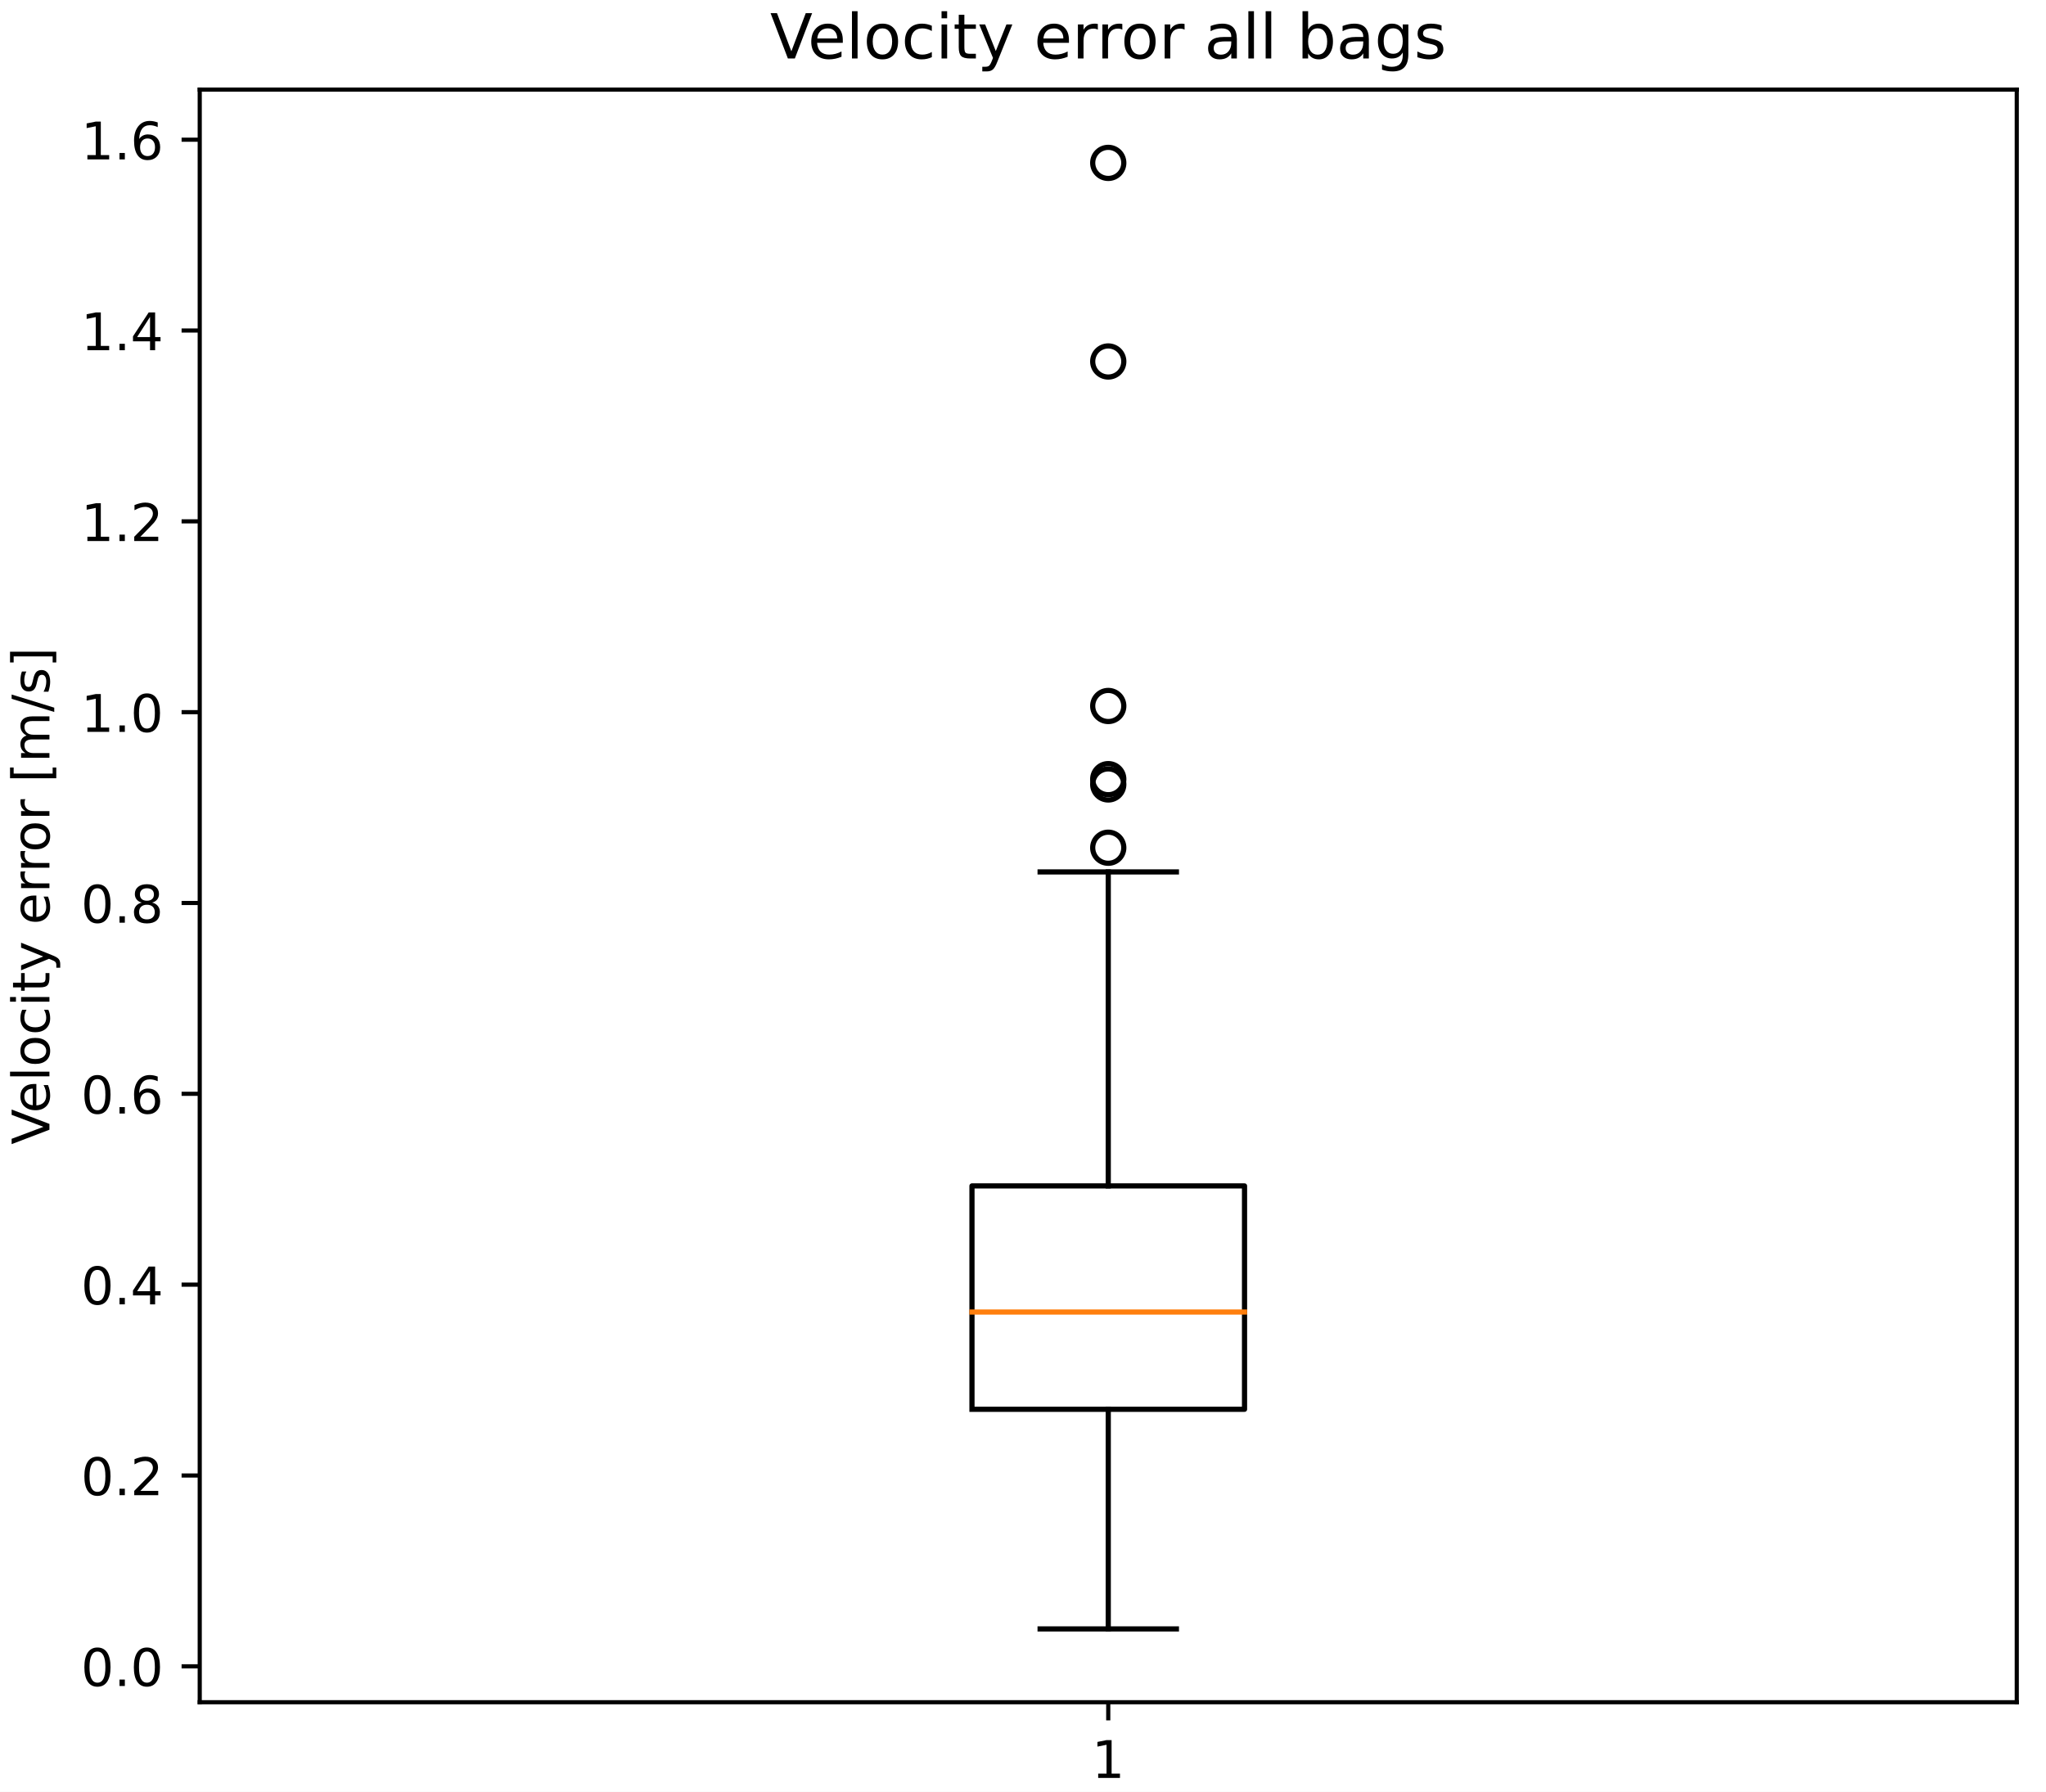
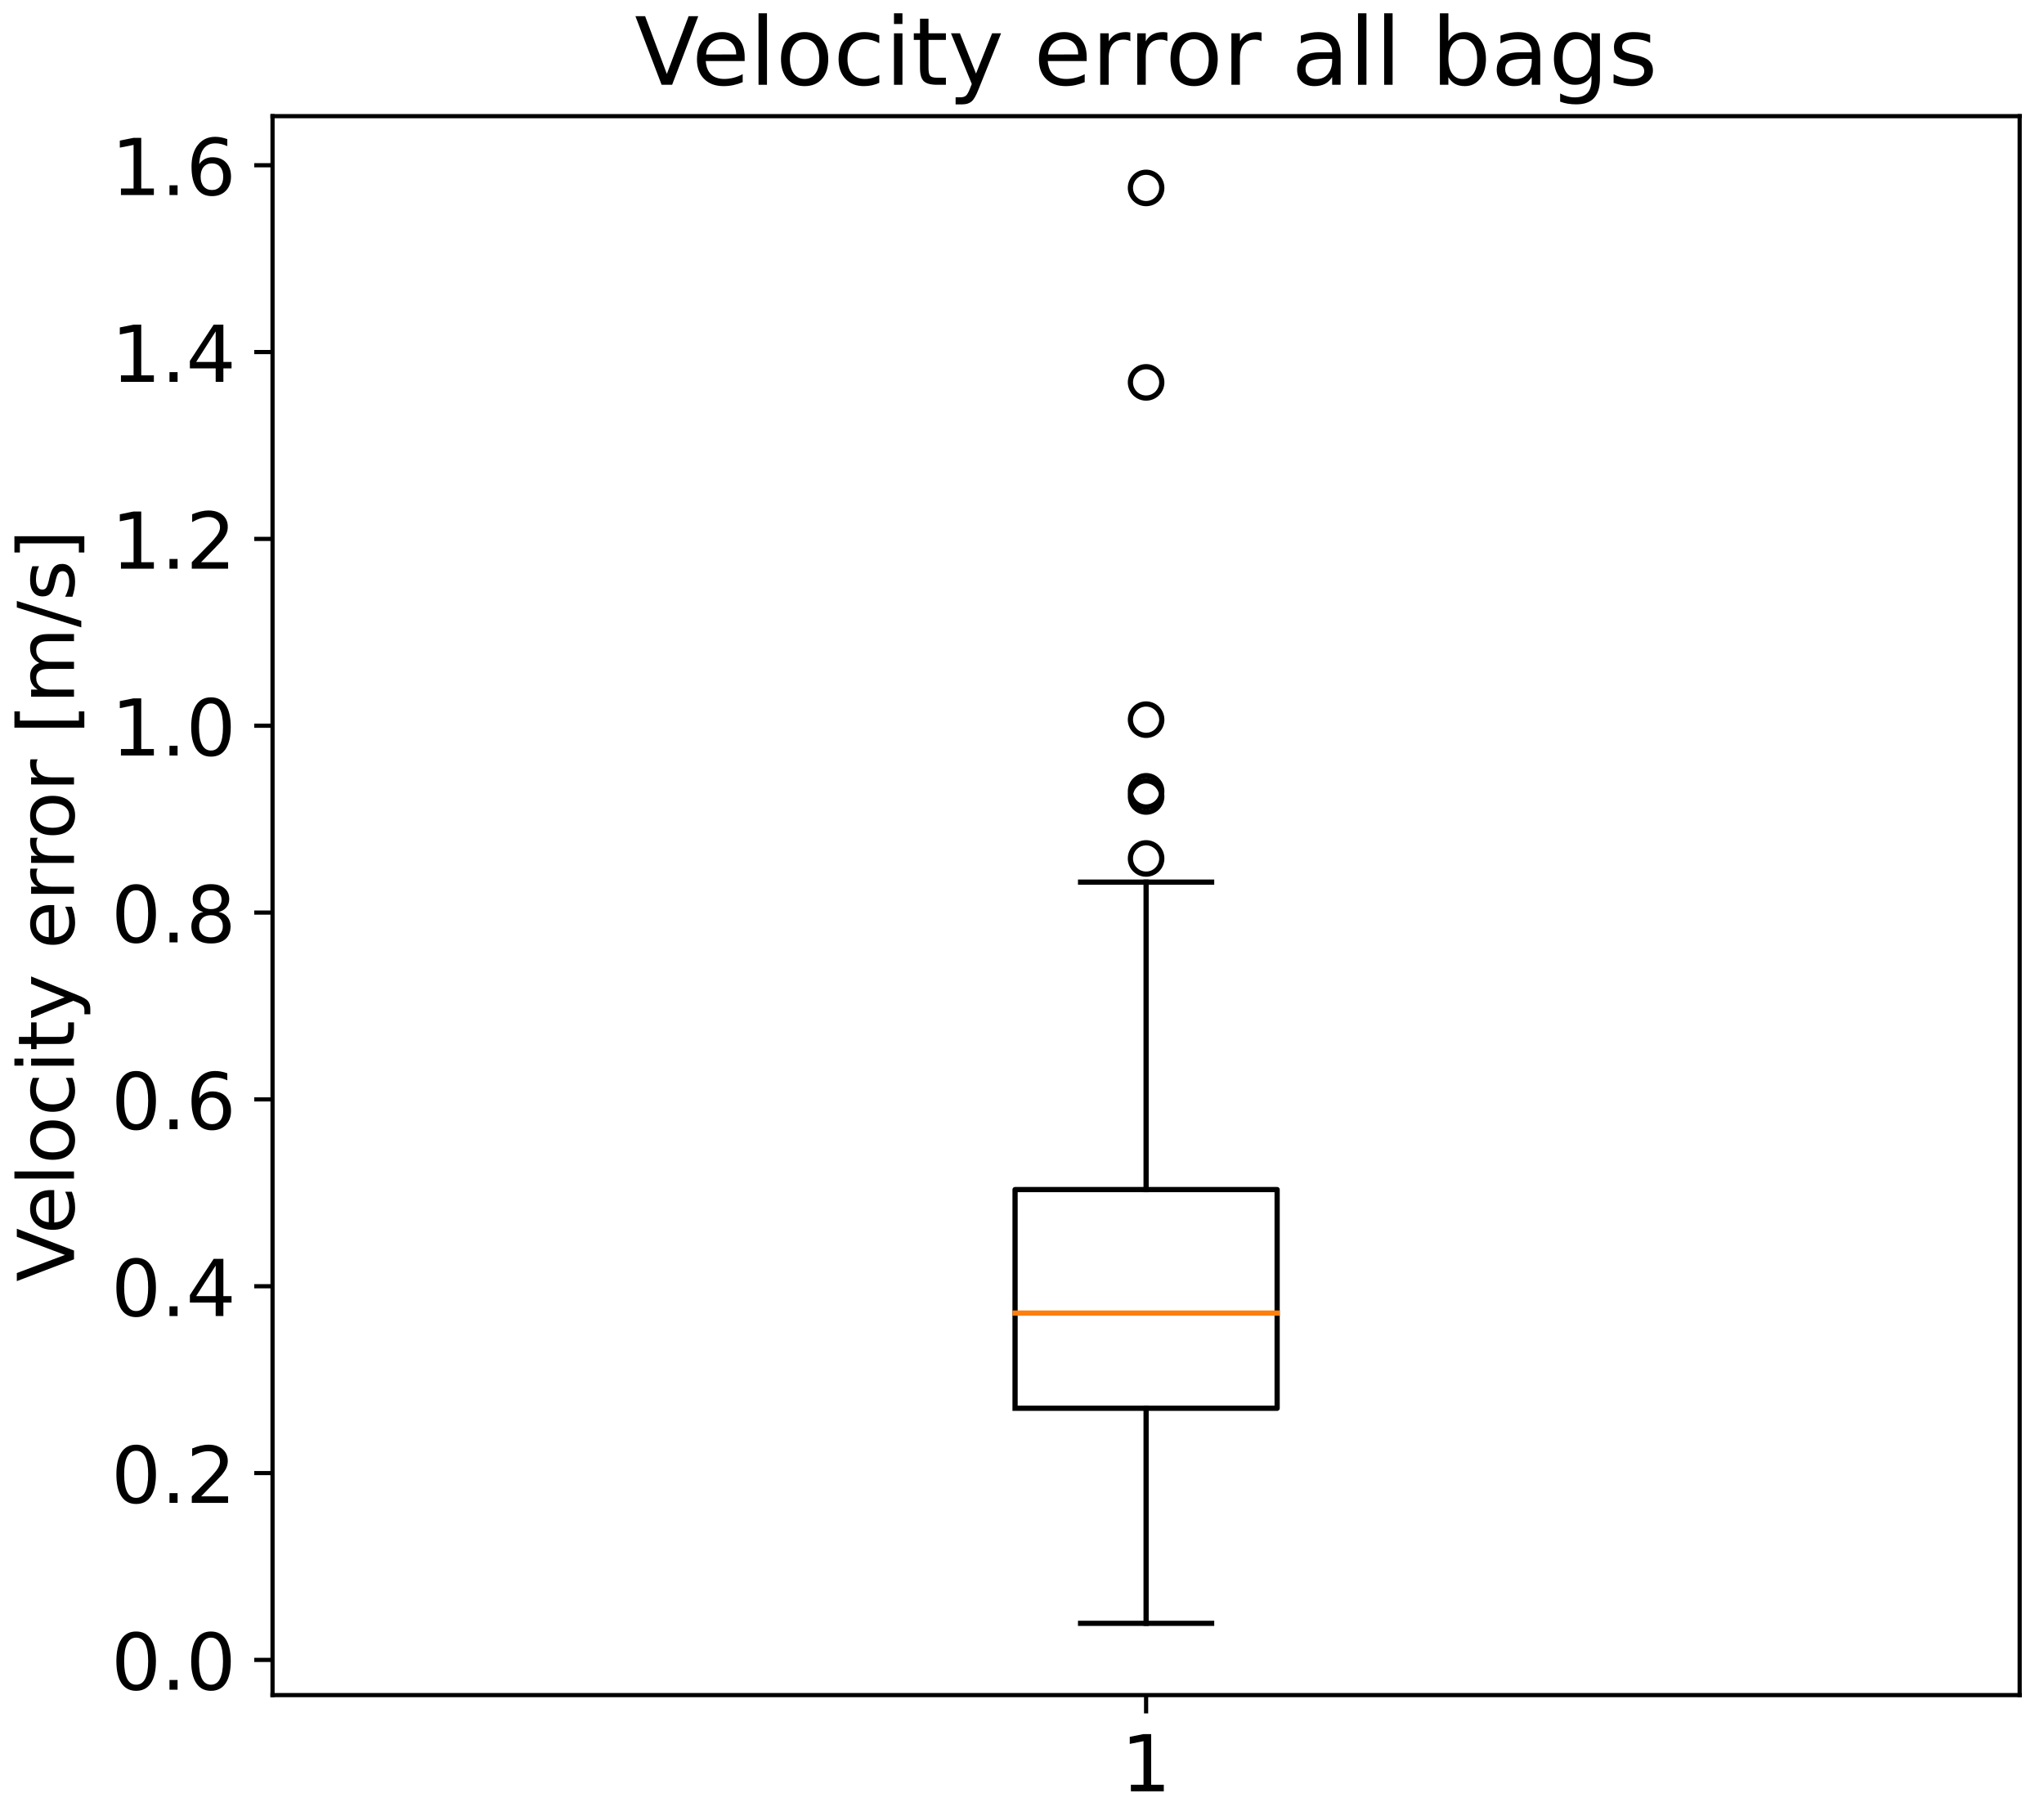
- <svg xmlns="http://www.w3.org/2000/svg" xmlns:xlink="http://www.w3.org/1999/xlink" height="345.6pt" version="1.1" viewBox="0 0 394.56 345.6" width="394.56pt">
+ <svg xmlns="http://www.w3.org/2000/svg" xmlns:xlink="http://www.w3.org/1999/xlink" height="345.6pt" version="1.1" viewBox="0 0 390.96 345.6" width="390.96pt">
  <defs>
    <style type="text/css">
*{stroke-linecap:butt;stroke-linejoin:round;}
  </style>
  </defs>
  <g id="figure_1">
    <g id="patch_1">
-       <path d="M 0 345.6  L 394.56 345.6  L 394.56 0  L 0 0  z " style="fill:#ffffff;" />
+       <path d="M 0 345.6  L 390.96 345.6  L 390.96 0  L 0 0  z " style="fill:#ffffff;" />
    </g>
    <g id="axes_1">
      <g id="patch_2">
-         <path d="M 38.517 328.32  L 388.923 328.32  L 388.923 17.28  L 38.517 17.28  z " style="fill:#ffffff;" />
+         <path d="M 52.128 324.206  L 386.306 324.206  L 386.306 22.217  L 52.128 22.217  z " style="fill:#ffffff;" />
      </g>
      <g id="matplotlib.axis_1">
        <g id="xtick_1">
          <g id="line2d_1">
            <defs>
-               <path d="M 0 0  L 0 3.5  " id="m389e5c4ee7" style="stroke:#000000;stroke-width:0.8;" />
-             </defs>
-             <g>
-               <use style="stroke:#000000;stroke-width:0.8;" x="213.72" xlink:href="#m389e5c4ee7" y="328.32" />
+               <path d="M 0 0  L 0 3.5  " id="mddb0943305" style="stroke:#000000;stroke-width:0.8;" />
+             </defs>
+             <g>
+               <use style="stroke:#000000;stroke-width:0.8;" x="219.217" xlink:href="#mddb0943305" y="324.206" />
            </g>
          </g>
          <g id="text_1">
            <defs>
              <path d="M 12.406 8.297  L 28.516 8.297  L 28.516 63.922  L 10.984 60.406  L 10.984 69.391  L 28.422 72.906  L 38.281 72.906  L 38.281 8.297  L 54.391 8.297  L 54.391 0  L 12.406 0  z " id="DejaVuSans-49" />
            </defs>
-             <g transform="translate(210.5387 342.9184)scale(0.1 -0.1)">
+             <g transform="translate(214.445 342.6034)scale(0.15 -0.15)">
              <use xlink:href="#DejaVuSans-49" />
            </g>
          </g>
        </g>
      </g>
      <g id="matplotlib.axis_2">
        <g id="ytick_1">
          <g id="line2d_2">
            <defs>
-               <path d="M 0 0  L -3.5 0  " id="m2cf9f4ccb8" style="stroke:#000000;stroke-width:0.8;" />
-             </defs>
-             <g>
-               <use style="stroke:#000000;stroke-width:0.8;" x="38.517" xlink:href="#m2cf9f4ccb8" y="321.389" />
+               <path d="M 0 0  L -3.5 0  " id="mbbb3f8f27b" style="stroke:#000000;stroke-width:0.8;" />
+             </defs>
+             <g>
+               <use style="stroke:#000000;stroke-width:0.8;" x="52.128" xlink:href="#mbbb3f8f27b" y="317.477" />
            </g>
          </g>
          <g id="text_2">
            <defs>
              <path d="M 31.781 66.406  Q 24.172 66.406 20.328 58.906  Q 16.5 51.422 16.5 36.375  Q 16.5 21.391 20.328 13.891  Q 24.172 6.391 31.781 6.391  Q 39.453 6.391 43.281 13.891  Q 47.125 21.391 47.125 36.375  Q 47.125 51.422 43.281 58.906  Q 39.453 66.406 31.781 66.406  z M 31.781 74.219  Q 44.047 74.219 50.516 64.516  Q 56.984 54.828 56.984 36.375  Q 56.984 17.969 50.516 8.266  Q 44.047 -1.422 31.781 -1.422  Q 19.531 -1.422 13.062 8.266  Q 6.594 17.969 6.594 36.375  Q 6.594 54.828 13.062 64.516  Q 19.531 74.219 31.781 74.219  z " id="DejaVuSans-48" />
              <path d="M 10.688 12.406  L 21 12.406  L 21 0  L 10.688 0  z " id="DejaVuSans-46" />
            </defs>
-             <g transform="translate(15.61345 325.1886)scale(0.1 -0.1)">
+             <g transform="translate(21.27331 323.1756)scale(0.15 -0.15)">
              <use xlink:href="#DejaVuSans-48" />
              <use x="63.623" xlink:href="#DejaVuSans-46" />
              <use x="95.41" xlink:href="#DejaVuSans-48" />
            </g>
          </g>
        </g>
        <g id="ytick_2">
          <g id="line2d_3">
            <g>
-               <use style="stroke:#000000;stroke-width:0.8;" x="38.517" xlink:href="#m2cf9f4ccb8" y="284.584" />
+               <use style="stroke:#000000;stroke-width:0.8;" x="52.128" xlink:href="#mbbb3f8f27b" y="281.742" />
            </g>
          </g>
          <g id="text_3">
            <defs>
              <path d="M 19.188 8.297  L 53.609 8.297  L 53.609 0  L 7.328 0  L 7.328 8.297  Q 12.938 14.109 22.625 23.891  Q 32.328 33.688 34.812 36.531  Q 39.547 41.844 41.422 45.531  Q 43.312 49.219 43.312 52.781  Q 43.312 58.594 39.234 62.25  Q 35.156 65.922 28.609 65.922  Q 23.969 65.922 18.812 64.312  Q 13.672 62.703 7.812 59.422  L 7.812 69.391  Q 13.766 71.781 18.938 73  Q 24.125 74.219 28.422 74.219  Q 39.75 74.219 46.484 68.547  Q 53.219 62.891 53.219 53.422  Q 53.219 48.922 51.531 44.891  Q 49.859 40.875 45.406 35.406  Q 44.188 33.984 37.641 27.219  Q 31.109 20.453 19.188 8.297  z " id="DejaVuSans-50" />
            </defs>
-             <g transform="translate(15.61345 288.3832)scale(0.1 -0.1)">
+             <g transform="translate(21.27331 287.4412)scale(0.15 -0.15)">
              <use xlink:href="#DejaVuSans-48" />
              <use x="63.623" xlink:href="#DejaVuSans-46" />
              <use x="95.41" xlink:href="#DejaVuSans-50" />
            </g>
          </g>
        </g>
        <g id="ytick_3">
          <g id="line2d_4">
            <g>
-               <use style="stroke:#000000;stroke-width:0.8;" x="38.517" xlink:href="#m2cf9f4ccb8" y="247.778" />
+               <use style="stroke:#000000;stroke-width:0.8;" x="52.128" xlink:href="#mbbb3f8f27b" y="246.008" />
            </g>
          </g>
          <g id="text_4">
            <defs>
              <path d="M 37.797 64.312  L 12.891 25.391  L 37.797 25.391  z M 35.203 72.906  L 47.609 72.906  L 47.609 25.391  L 58.016 25.391  L 58.016 17.188  L 47.609 17.188  L 47.609 0  L 37.797 0  L 37.797 17.188  L 4.891 17.188  L 4.891 26.703  z " id="DejaVuSans-52" />
            </defs>
-             <g transform="translate(15.61345 251.5777)scale(0.1 -0.1)">
+             <g transform="translate(21.27331 251.7068)scale(0.15 -0.15)">
              <use xlink:href="#DejaVuSans-48" />
              <use x="63.623" xlink:href="#DejaVuSans-46" />
              <use x="95.41" xlink:href="#DejaVuSans-52" />
            </g>
          </g>
        </g>
        <g id="ytick_4">
          <g id="line2d_5">
            <g>
-               <use style="stroke:#000000;stroke-width:0.8;" x="38.517" xlink:href="#m2cf9f4ccb8" y="210.973" />
+               <use style="stroke:#000000;stroke-width:0.8;" x="52.128" xlink:href="#mbbb3f8f27b" y="210.274" />
            </g>
          </g>
          <g id="text_5">
            <defs>
              <path d="M 33.016 40.375  Q 26.375 40.375 22.484 35.828  Q 18.609 31.297 18.609 23.391  Q 18.609 15.531 22.484 10.953  Q 26.375 6.391 33.016 6.391  Q 39.656 6.391 43.531 10.953  Q 47.406 15.531 47.406 23.391  Q 47.406 31.297 43.531 35.828  Q 39.656 40.375 33.016 40.375  z M 52.594 71.297  L 52.594 62.312  Q 48.875 64.062 45.094 64.984  Q 41.312 65.922 37.594 65.922  Q 27.828 65.922 22.672 59.328  Q 17.531 52.734 16.797 39.406  Q 19.672 43.656 24.016 45.922  Q 28.375 48.188 33.594 48.188  Q 44.578 48.188 50.953 41.516  Q 57.328 34.859 57.328 23.391  Q 57.328 12.156 50.688 5.359  Q 44.047 -1.422 33.016 -1.422  Q 20.359 -1.422 13.672 8.266  Q 6.984 17.969 6.984 36.375  Q 6.984 53.656 15.188 63.938  Q 23.391 74.219 37.203 74.219  Q 40.922 74.219 44.703 73.484  Q 48.484 72.75 52.594 71.297  z " id="DejaVuSans-54" />
            </defs>
-             <g transform="translate(15.61345 214.7723)scale(0.1 -0.1)">
+             <g transform="translate(21.27331 215.9724)scale(0.15 -0.15)">
              <use xlink:href="#DejaVuSans-48" />
              <use x="63.623" xlink:href="#DejaVuSans-46" />
              <use x="95.41" xlink:href="#DejaVuSans-54" />
            </g>
          </g>
        </g>
        <g id="ytick_5">
          <g id="line2d_6">
            <g>
-               <use style="stroke:#000000;stroke-width:0.8;" x="38.517" xlink:href="#m2cf9f4ccb8" y="174.168" />
+               <use style="stroke:#000000;stroke-width:0.8;" x="52.128" xlink:href="#mbbb3f8f27b" y="174.539" />
            </g>
          </g>
          <g id="text_6">
            <defs>
              <path d="M 31.781 34.625  Q 24.75 34.625 20.719 30.859  Q 16.703 27.094 16.703 20.516  Q 16.703 13.922 20.719 10.156  Q 24.75 6.391 31.781 6.391  Q 38.812 6.391 42.859 10.172  Q 46.922 13.969 46.922 20.516  Q 46.922 27.094 42.891 30.859  Q 38.875 34.625 31.781 34.625  z M 21.922 38.812  Q 15.578 40.375 12.031 44.719  Q 8.5 49.078 8.5 55.328  Q 8.5 64.062 14.719 69.141  Q 20.953 74.219 31.781 74.219  Q 42.672 74.219 48.875 69.141  Q 55.078 64.062 55.078 55.328  Q 55.078 49.078 51.531 44.719  Q 48 40.375 41.703 38.812  Q 48.828 37.156 52.797 32.312  Q 56.781 27.484 56.781 20.516  Q 56.781 9.906 50.312 4.234  Q 43.844 -1.422 31.781 -1.422  Q 19.734 -1.422 13.25 4.234  Q 6.781 9.906 6.781 20.516  Q 6.781 27.484 10.781 32.312  Q 14.797 37.156 21.922 38.812  z M 18.312 54.391  Q 18.312 48.734 21.844 45.562  Q 25.391 42.391 31.781 42.391  Q 38.141 42.391 41.719 45.562  Q 45.312 48.734 45.312 54.391  Q 45.312 60.062 41.719 63.234  Q 38.141 66.406 31.781 66.406  Q 25.391 66.406 21.844 63.234  Q 18.312 60.062 18.312 54.391  z " id="DejaVuSans-56" />
            </defs>
-             <g transform="translate(15.61345 177.9668)scale(0.1 -0.1)">
+             <g transform="translate(21.27331 180.2381)scale(0.15 -0.15)">
              <use xlink:href="#DejaVuSans-48" />
              <use x="63.623" xlink:href="#DejaVuSans-46" />
              <use x="95.41" xlink:href="#DejaVuSans-56" />
            </g>
          </g>
        </g>
        <g id="ytick_6">
          <g id="line2d_7">
            <g>
-               <use style="stroke:#000000;stroke-width:0.8;" x="38.517" xlink:href="#m2cf9f4ccb8" y="137.362" />
+               <use style="stroke:#000000;stroke-width:0.8;" x="52.128" xlink:href="#mbbb3f8f27b" y="138.805" />
            </g>
          </g>
          <g id="text_7">
-             <g transform="translate(15.61345 141.1614)scale(0.1 -0.1)">
+             <g transform="translate(21.27331 144.5037)scale(0.15 -0.15)">
              <use xlink:href="#DejaVuSans-49" />
              <use x="63.623" xlink:href="#DejaVuSans-46" />
              <use x="95.41" xlink:href="#DejaVuSans-48" />
            </g>
          </g>
        </g>
        <g id="ytick_7">
          <g id="line2d_8">
            <g>
-               <use style="stroke:#000000;stroke-width:0.8;" x="38.517" xlink:href="#m2cf9f4ccb8" y="100.557" />
+               <use style="stroke:#000000;stroke-width:0.8;" x="52.128" xlink:href="#mbbb3f8f27b" y="103.07" />
            </g>
          </g>
          <g id="text_8">
-             <g transform="translate(15.61345 104.3559)scale(0.1 -0.1)">
+             <g transform="translate(21.27331 108.7693)scale(0.15 -0.15)">
              <use xlink:href="#DejaVuSans-49" />
              <use x="63.623" xlink:href="#DejaVuSans-46" />
              <use x="95.41" xlink:href="#DejaVuSans-50" />
            </g>
          </g>
        </g>
        <g id="ytick_8">
          <g id="line2d_9">
            <g>
-               <use style="stroke:#000000;stroke-width:0.8;" x="38.517" xlink:href="#m2cf9f4ccb8" y="63.751" />
+               <use style="stroke:#000000;stroke-width:0.8;" x="52.128" xlink:href="#mbbb3f8f27b" y="67.336" />
            </g>
          </g>
          <g id="text_9">
-             <g transform="translate(15.61345 67.5505)scale(0.1 -0.1)">
+             <g transform="translate(21.27331 73.03491)scale(0.15 -0.15)">
              <use xlink:href="#DejaVuSans-49" />
              <use x="63.623" xlink:href="#DejaVuSans-46" />
              <use x="95.41" xlink:href="#DejaVuSans-52" />
            </g>
          </g>
        </g>
        <g id="ytick_9">
          <g id="line2d_10">
            <g>
-               <use style="stroke:#000000;stroke-width:0.8;" x="38.517" xlink:href="#m2cf9f4ccb8" y="26.946" />
+               <use style="stroke:#000000;stroke-width:0.8;" x="52.128" xlink:href="#mbbb3f8f27b" y="31.602" />
            </g>
          </g>
          <g id="text_10">
-             <g transform="translate(15.61345 30.74505)scale(0.1 -0.1)">
+             <g transform="translate(21.27331 37.30053)scale(0.15 -0.15)">
              <use xlink:href="#DejaVuSans-49" />
              <use x="63.623" xlink:href="#DejaVuSans-46" />
              <use x="95.41" xlink:href="#DejaVuSans-54" />
            </g>
          </g>
        </g>
        <g id="text_11">
          <defs>
            <path d="M 28.609 0  L 0.781 72.906  L 11.078 72.906  L 34.188 11.531  L 57.328 72.906  L 67.578 72.906  L 39.797 0  z " id="DejaVuSans-86" />
            <path d="M 56.203 29.594  L 56.203 25.203  L 14.891 25.203  Q 15.484 15.922 20.484 11.062  Q 25.484 6.203 34.422 6.203  Q 39.594 6.203 44.453 7.469  Q 49.312 8.734 54.109 11.281  L 54.109 2.781  Q 49.266 0.734 44.188 -0.344  Q 39.109 -1.422 33.891 -1.422  Q 20.797 -1.422 13.156 6.188  Q 5.516 13.812 5.516 26.812  Q 5.516 40.234 12.766 48.109  Q 20.016 56 32.328 56  Q 43.359 56 49.781 48.891  Q 56.203 41.797 56.203 29.594  z M 47.219 32.234  Q 47.125 39.594 43.094 43.984  Q 39.062 48.391 32.422 48.391  Q 24.906 48.391 20.391 44.141  Q 15.875 39.891 15.188 32.172  z " id="DejaVuSans-101" />
            <path d="M 9.422 75.984  L 18.406 75.984  L 18.406 0  L 9.422 0  z " id="DejaVuSans-108" />
            <path d="M 30.609 48.391  Q 23.391 48.391 19.188 42.75  Q 14.984 37.109 14.984 27.297  Q 14.984 17.484 19.156 11.844  Q 23.344 6.203 30.609 6.203  Q 37.797 6.203 41.984 11.859  Q 46.188 17.531 46.188 27.297  Q 46.188 37.016 41.984 42.703  Q 37.797 48.391 30.609 48.391  z M 30.609 56  Q 42.328 56 49.016 48.375  Q 55.719 40.766 55.719 27.297  Q 55.719 13.875 49.016 6.219  Q 42.328 -1.422 30.609 -1.422  Q 18.844 -1.422 12.172 6.219  Q 5.516 13.875 5.516 27.297  Q 5.516 40.766 12.172 48.375  Q 18.844 56 30.609 56  z " id="DejaVuSans-111" />
            <path d="M 48.781 52.594  L 48.781 44.188  Q 44.969 46.297 41.141 47.344  Q 37.312 48.391 33.406 48.391  Q 24.656 48.391 19.812 42.844  Q 14.984 37.312 14.984 27.297  Q 14.984 17.281 19.812 11.734  Q 24.656 6.203 33.406 6.203  Q 37.312 6.203 41.141 7.25  Q 44.969 8.297 48.781 10.406  L 48.781 2.094  Q 45.016 0.344 40.984 -0.531  Q 36.969 -1.422 32.422 -1.422  Q 20.062 -1.422 12.781 6.344  Q 5.516 14.109 5.516 27.297  Q 5.516 40.672 12.859 48.328  Q 20.219 56 33.016 56  Q 37.156 56 41.109 55.141  Q 45.062 54.297 48.781 52.594  z " id="DejaVuSans-99" />
            <path d="M 9.422 54.688  L 18.406 54.688  L 18.406 0  L 9.422 0  z M 9.422 75.984  L 18.406 75.984  L 18.406 64.594  L 9.422 64.594  z " id="DejaVuSans-105" />
            <path d="M 18.312 70.219  L 18.312 54.688  L 36.812 54.688  L 36.812 47.703  L 18.312 47.703  L 18.312 18.016  Q 18.312 11.328 20.141 9.422  Q 21.969 7.516 27.594 7.516  L 36.812 7.516  L 36.812 0  L 27.594 0  Q 17.188 0 13.234 3.875  Q 9.281 7.766 9.281 18.016  L 9.281 47.703  L 2.688 47.703  L 2.688 54.688  L 9.281 54.688  L 9.281 70.219  z " id="DejaVuSans-116" />
            <path d="M 32.172 -5.078  Q 28.375 -14.844 24.75 -17.812  Q 21.141 -20.797 15.094 -20.797  L 7.906 -20.797  L 7.906 -13.281  L 13.188 -13.281  Q 16.891 -13.281 18.938 -11.516  Q 21 -9.766 23.484 -3.219  L 25.094 0.875  L 2.984 54.688  L 12.5 54.688  L 29.594 11.922  L 46.688 54.688  L 56.203 54.688  z " id="DejaVuSans-121" />
            <path id="DejaVuSans-32" />
            <path d="M 41.109 46.297  Q 39.594 47.172 37.812 47.578  Q 36.031 48 33.891 48  Q 26.266 48 22.188 43.047  Q 18.109 38.094 18.109 28.812  L 18.109 0  L 9.078 0  L 9.078 54.688  L 18.109 54.688  L 18.109 46.188  Q 20.953 51.172 25.484 53.578  Q 30.031 56 36.531 56  Q 37.453 56 38.578 55.875  Q 39.703 55.766 41.062 55.516  z " id="DejaVuSans-114" />
            <path d="M 8.594 75.984  L 29.297 75.984  L 29.297 69  L 17.578 69  L 17.578 -6.203  L 29.297 -6.203  L 29.297 -13.188  L 8.594 -13.188  z " id="DejaVuSans-91" />
            <path d="M 52 44.188  Q 55.375 50.25 60.062 53.125  Q 64.75 56 71.094 56  Q 79.641 56 84.281 50.016  Q 88.922 44.047 88.922 33.016  L 88.922 0  L 79.891 0  L 79.891 32.719  Q 79.891 40.578 77.094 44.375  Q 74.312 48.188 68.609 48.188  Q 61.625 48.188 57.562 43.547  Q 53.516 38.922 53.516 30.906  L 53.516 0  L 44.484 0  L 44.484 32.719  Q 44.484 40.625 41.703 44.406  Q 38.922 48.188 33.109 48.188  Q 26.219 48.188 22.156 43.531  Q 18.109 38.875 18.109 30.906  L 18.109 0  L 9.078 0  L 9.078 54.688  L 18.109 54.688  L 18.109 46.188  Q 21.188 51.219 25.484 53.609  Q 29.781 56 35.688 56  Q 41.656 56 45.828 52.969  Q 50 49.953 52 44.188  z " id="DejaVuSans-109" />
            <path d="M 25.391 72.906  L 33.688 72.906  L 8.297 -9.281  L 0 -9.281  z " id="DejaVuSans-47" />
            <path d="M 44.281 53.078  L 44.281 44.578  Q 40.484 46.531 36.375 47.5  Q 32.281 48.484 27.875 48.484  Q 21.188 48.484 17.844 46.438  Q 14.5 44.391 14.5 40.281  Q 14.5 37.156 16.891 35.375  Q 19.281 33.594 26.516 31.984  L 29.594 31.297  Q 39.156 29.25 43.188 25.516  Q 47.219 21.781 47.219 15.094  Q 47.219 7.469 41.188 3.016  Q 35.156 -1.422 24.609 -1.422  Q 20.219 -1.422 15.453 -0.562  Q 10.688 0.297 5.422 2  L 5.422 11.281  Q 10.406 8.688 15.234 7.391  Q 20.062 6.109 24.812 6.109  Q 31.156 6.109 34.562 8.281  Q 37.984 10.453 37.984 14.406  Q 37.984 18.062 35.516 20.016  Q 33.062 21.969 24.703 23.781  L 21.578 24.516  Q 13.234 26.266 9.516 29.906  Q 5.812 33.547 5.812 39.891  Q 5.812 47.609 11.281 51.797  Q 16.75 56 26.812 56  Q 31.781 56 36.172 55.266  Q 40.578 54.547 44.281 53.078  z " id="DejaVuSans-115" />
            <path d="M 30.422 75.984  L 30.422 -13.188  L 9.719 -13.188  L 9.719 -6.203  L 21.391 -6.203  L 21.391 69  L 9.719 69  L 9.719 75.984  z " id="DejaVuSans-93" />
          </defs>
-           <g transform="translate(9.533759 220.757)rotate(-90)scale(0.1 -0.1)">
+           <g transform="translate(14.15378 245.147)rotate(-90)scale(0.15 -0.15)">
            <use xlink:href="#DejaVuSans-86" />
            <use x="60.658" xlink:href="#DejaVuSans-101" />
            <use x="122.182" xlink:href="#DejaVuSans-108" />
            <use x="149.965" xlink:href="#DejaVuSans-111" />
            <use x="211.146" xlink:href="#DejaVuSans-99" />
            <use x="266.127" xlink:href="#DejaVuSans-105" />
            <use x="293.91" xlink:href="#DejaVuSans-116" />
            <use x="333.119" xlink:href="#DejaVuSans-121" />
            <use x="392.299" xlink:href="#DejaVuSans-32" />
            <use x="424.086" xlink:href="#DejaVuSans-101" />
            <use x="485.609" xlink:href="#DejaVuSans-114" />
            <use x="524.973" xlink:href="#DejaVuSans-114" />
            <use x="563.836" xlink:href="#DejaVuSans-111" />
            <use x="625.018" xlink:href="#DejaVuSans-114" />
            <use x="666.131" xlink:href="#DejaVuSans-32" />
            <use x="697.918" xlink:href="#DejaVuSans-91" />
            <use x="736.932" xlink:href="#DejaVuSans-109" />
            <use x="834.344" xlink:href="#DejaVuSans-47" />
            <use x="868.035" xlink:href="#DejaVuSans-115" />
            <use x="920.135" xlink:href="#DejaVuSans-93" />
          </g>
        </g>
      </g>
      <g id="line2d_11">
-         <path clip-path="url(#p439e85f2ad)" d="M 187.439 271.817  L 240.001 271.817  L 240.001 228.737  L 187.439 228.737  L 187.439 271.817  " style="fill:none;stroke:#000000;stroke-linecap:square;" />
+         <path clip-path="url(#pcf3912c35e)" d="M 194.154 269.347  L 244.28 269.347  L 244.28 227.521  L 194.154 227.521  L 194.154 269.347  " style="fill:none;stroke:#000000;stroke-linecap:square;" />
      </g>
      <g id="line2d_12">
-         <path clip-path="url(#p439e85f2ad)" d="M 213.72 271.817  L 213.72 314.182  " style="fill:none;stroke:#000000;stroke-linecap:square;" />
+         <path clip-path="url(#pcf3912c35e)" d="M 219.217 269.347  L 219.217 310.479  " style="fill:none;stroke:#000000;stroke-linecap:square;" />
      </g>
      <g id="line2d_13">
-         <path clip-path="url(#p439e85f2ad)" d="M 213.72 228.737  L 213.72 168.175  " style="fill:none;stroke:#000000;stroke-linecap:square;" />
+         <path clip-path="url(#pcf3912c35e)" d="M 219.217 227.521  L 219.217 168.721  " style="fill:none;stroke:#000000;stroke-linecap:square;" />
      </g>
      <g id="line2d_14">
-         <path clip-path="url(#p439e85f2ad)" d="M 200.58 314.182  L 226.86 314.182  " style="fill:none;stroke:#000000;stroke-linecap:square;" />
+         <path clip-path="url(#pcf3912c35e)" d="M 206.685 310.479  L 231.749 310.479  " style="fill:none;stroke:#000000;stroke-linecap:square;" />
      </g>
      <g id="line2d_15">
-         <path clip-path="url(#p439e85f2ad)" d="M 200.58 168.175  L 226.86 168.175  " style="fill:none;stroke:#000000;stroke-linecap:square;" />
+         <path clip-path="url(#pcf3912c35e)" d="M 206.685 168.721  L 231.749 168.721  " style="fill:none;stroke:#000000;stroke-linecap:square;" />
      </g>
      <g id="line2d_16">
        <defs>
-           <path d="M 0 3  C 0.796 3 1.559 2.684 2.121 2.121  C 2.684 1.559 3 0.796 3 0  C 3 -0.796 2.684 -1.559 2.121 -2.121  C 1.559 -2.684 0.796 -3 0 -3  C -0.796 -3 -1.559 -2.684 -2.121 -2.121  C -2.684 -1.559 -3 -0.796 -3 0  C -3 0.796 -2.684 1.559 -2.121 2.121  C -1.559 2.684 -0.796 3 0 3  z " id="m149833d8c6" style="stroke:#000000;" />
+           <path d="M 0 3  C 0.796 3 1.559 2.684 2.121 2.121  C 2.684 1.559 3 0.796 3 0  C 3 -0.796 2.684 -1.559 2.121 -2.121  C 1.559 -2.684 0.796 -3 0 -3  C -0.796 -3 -1.559 -2.684 -2.121 -2.121  C -2.684 -1.559 -3 -0.796 -3 0  C -3 0.796 -2.684 1.559 -2.121 2.121  C -1.559 2.684 -0.796 3 0 3  z " id="m98cbd7d25c" style="stroke:#000000;" />
        </defs>
-         <g clip-path="url(#p439e85f2ad)">
-           <use style="fill-opacity:0;stroke:#000000;" x="213.72" xlink:href="#m149833d8c6" y="163.507" />
-           <use style="fill-opacity:0;stroke:#000000;" x="213.72" xlink:href="#m149833d8c6" y="151.3" />
-           <use style="fill-opacity:0;stroke:#000000;" x="213.72" xlink:href="#m149833d8c6" y="31.418" />
-           <use style="fill-opacity:0;stroke:#000000;" x="213.72" xlink:href="#m149833d8c6" y="69.722" />
-           <use style="fill-opacity:0;stroke:#000000;" x="213.72" xlink:href="#m149833d8c6" y="136.168" />
-           <use style="fill-opacity:0;stroke:#000000;" x="213.72" xlink:href="#m149833d8c6" y="150.28" />
+         <g clip-path="url(#pcf3912c35e)">
+           <use style="fill-opacity:0;stroke:#000000;" x="219.217" xlink:href="#m98cbd7d25c" y="164.189" />
+           <use style="fill-opacity:0;stroke:#000000;" x="219.217" xlink:href="#m98cbd7d25c" y="152.337" />
+           <use style="fill-opacity:0;stroke:#000000;" x="219.217" xlink:href="#m98cbd7d25c" y="35.944" />
+           <use style="fill-opacity:0;stroke:#000000;" x="219.217" xlink:href="#m98cbd7d25c" y="73.133" />
+           <use style="fill-opacity:0;stroke:#000000;" x="219.217" xlink:href="#m98cbd7d25c" y="137.645" />
+           <use style="fill-opacity:0;stroke:#000000;" x="219.217" xlink:href="#m98cbd7d25c" y="151.347" />
        </g>
      </g>
      <g id="line2d_17">
-         <path clip-path="url(#p439e85f2ad)" d="M 187.439 253.065  L 240.001 253.065  " style="fill:none;stroke:#ff7f0e;stroke-linecap:square;" />
+         <path clip-path="url(#pcf3912c35e)" d="M 194.154 251.141  L 244.28 251.141  " style="fill:none;stroke:#ff7f0e;stroke-linecap:square;" />
      </g>
      <g id="patch_3">
-         <path d="M 38.517 328.32  L 38.517 17.28  " style="fill:none;stroke:#000000;stroke-linecap:square;stroke-linejoin:miter;stroke-width:0.8;" />
+         <path d="M 52.128 324.206  L 52.128 22.217  " style="fill:none;stroke:#000000;stroke-linecap:square;stroke-linejoin:miter;stroke-width:0.8;" />
      </g>
      <g id="patch_4">
-         <path d="M 388.923 328.32  L 388.923 17.28  " style="fill:none;stroke:#000000;stroke-linecap:square;stroke-linejoin:miter;stroke-width:0.8;" />
+         <path d="M 386.306 324.206  L 386.306 22.217  " style="fill:none;stroke:#000000;stroke-linecap:square;stroke-linejoin:miter;stroke-width:0.8;" />
      </g>
      <g id="patch_5">
-         <path d="M 38.517 328.32  L 388.923 328.32  " style="fill:none;stroke:#000000;stroke-linecap:square;stroke-linejoin:miter;stroke-width:0.8;" />
+         <path d="M 52.128 324.206  L 386.306 324.206  " style="fill:none;stroke:#000000;stroke-linecap:square;stroke-linejoin:miter;stroke-width:0.8;" />
      </g>
      <g id="patch_6">
-         <path d="M 38.517 17.28  L 388.923 17.28  " style="fill:none;stroke:#000000;stroke-linecap:square;stroke-linejoin:miter;stroke-width:0.8;" />
+         <path d="M 52.128 22.217  L 386.306 22.217  " style="fill:none;stroke:#000000;stroke-linecap:square;stroke-linejoin:miter;stroke-width:0.8;" />
      </g>
      <g id="text_12">
        <defs>
          <path d="M 34.281 27.484  Q 23.391 27.484 19.188 25  Q 14.984 22.516 14.984 16.5  Q 14.984 11.719 18.141 8.906  Q 21.297 6.109 26.703 6.109  Q 34.188 6.109 38.703 11.406  Q 43.219 16.703 43.219 25.484  L 43.219 27.484  z M 52.203 31.203  L 52.203 0  L 43.219 0  L 43.219 8.297  Q 40.141 3.328 35.547 0.953  Q 30.953 -1.422 24.312 -1.422  Q 15.922 -1.422 10.953 3.297  Q 6 8.016 6 15.922  Q 6 25.141 12.172 29.828  Q 18.359 34.516 30.609 34.516  L 43.219 34.516  L 43.219 35.406  Q 43.219 41.609 39.141 45  Q 35.062 48.391 27.688 48.391  Q 23 48.391 18.547 47.266  Q 14.109 46.141 10.016 43.891  L 10.016 52.203  Q 14.938 54.109 19.578 55.047  Q 24.219 56 28.609 56  Q 40.484 56 46.344 49.844  Q 52.203 43.703 52.203 31.203  z " id="DejaVuSans-97" />
          <path d="M 48.688 27.297  Q 48.688 37.203 44.609 42.844  Q 40.531 48.484 33.406 48.484  Q 26.266 48.484 22.188 42.844  Q 18.109 37.203 18.109 27.297  Q 18.109 17.391 22.188 11.75  Q 26.266 6.109 33.406 6.109  Q 40.531 6.109 44.609 11.75  Q 48.688 17.391 48.688 27.297  z M 18.109 46.391  Q 20.953 51.266 25.266 53.625  Q 29.594 56 35.594 56  Q 45.562 56 51.781 48.094  Q 58.016 40.188 58.016 27.297  Q 58.016 14.406 51.781 6.484  Q 45.562 -1.422 35.594 -1.422  Q 29.594 -1.422 25.266 0.953  Q 20.953 3.328 18.109 8.203  L 18.109 0  L 9.078 0  L 9.078 75.984  L 18.109 75.984  z " id="DejaVuSans-98" />
          <path d="M 45.406 27.984  Q 45.406 37.75 41.375 43.109  Q 37.359 48.484 30.078 48.484  Q 22.859 48.484 18.828 43.109  Q 14.797 37.75 14.797 27.984  Q 14.797 18.266 18.828 12.891  Q 22.859 7.516 30.078 7.516  Q 37.359 7.516 41.375 12.891  Q 45.406 18.266 45.406 27.984  z M 54.391 6.781  Q 54.391 -7.172 48.188 -13.984  Q 42 -20.797 29.203 -20.797  Q 24.469 -20.797 20.266 -20.094  Q 16.062 -19.391 12.109 -17.922  L 12.109 -9.188  Q 16.062 -11.328 19.922 -12.344  Q 23.781 -13.375 27.781 -13.375  Q 36.625 -13.375 41.016 -8.766  Q 45.406 -4.156 45.406 5.172  L 45.406 9.625  Q 42.625 4.781 38.281 2.391  Q 33.938 0 27.875 0  Q 17.828 0 11.672 7.656  Q 5.516 15.328 5.516 27.984  Q 5.516 40.672 11.672 48.328  Q 17.828 56 27.875 56  Q 33.938 56 38.281 53.609  Q 42.625 51.219 45.406 46.391  L 45.406 54.688  L 54.391 54.688  z " id="DejaVuSans-103" />
        </defs>
-         <g transform="translate(148.5066 11.28)scale(0.12 -0.12)">
+         <g transform="translate(121.3967 16.21714)scale(0.18 -0.18)">
          <use xlink:href="#DejaVuSans-86" />
          <use x="60.658" xlink:href="#DejaVuSans-101" />
          <use x="122.182" xlink:href="#DejaVuSans-108" />
          <use x="149.965" xlink:href="#DejaVuSans-111" />
          <use x="211.146" xlink:href="#DejaVuSans-99" />
          <use x="266.127" xlink:href="#DejaVuSans-105" />
          <use x="293.91" xlink:href="#DejaVuSans-116" />
          <use x="333.119" xlink:href="#DejaVuSans-121" />
          <use x="392.299" xlink:href="#DejaVuSans-32" />
          <use x="424.086" xlink:href="#DejaVuSans-101" />
          <use x="485.609" xlink:href="#DejaVuSans-114" />
          <use x="524.973" xlink:href="#DejaVuSans-114" />
          <use x="563.836" xlink:href="#DejaVuSans-111" />
          <use x="625.018" xlink:href="#DejaVuSans-114" />
          <use x="666.131" xlink:href="#DejaVuSans-32" />
          <use x="697.918" xlink:href="#DejaVuSans-97" />
          <use x="759.197" xlink:href="#DejaVuSans-108" />
          <use x="786.98" xlink:href="#DejaVuSans-108" />
          <use x="814.764" xlink:href="#DejaVuSans-32" />
          <use x="846.551" xlink:href="#DejaVuSans-98" />
          <use x="910.027" xlink:href="#DejaVuSans-97" />
          <use x="971.307" xlink:href="#DejaVuSans-103" />
          <use x="1034.783" xlink:href="#DejaVuSans-115" />
        </g>
      </g>
    </g>
  </g>
  <defs>
-     <clipPath id="p439e85f2ad">
-       <rect height="311.04" width="350.407" x="38.517" y="17.28" />
+     <clipPath id="pcf3912c35e">
+       <rect height="301.989" width="334.178" x="52.128" y="22.217" />
    </clipPath>
  </defs>
</svg>
